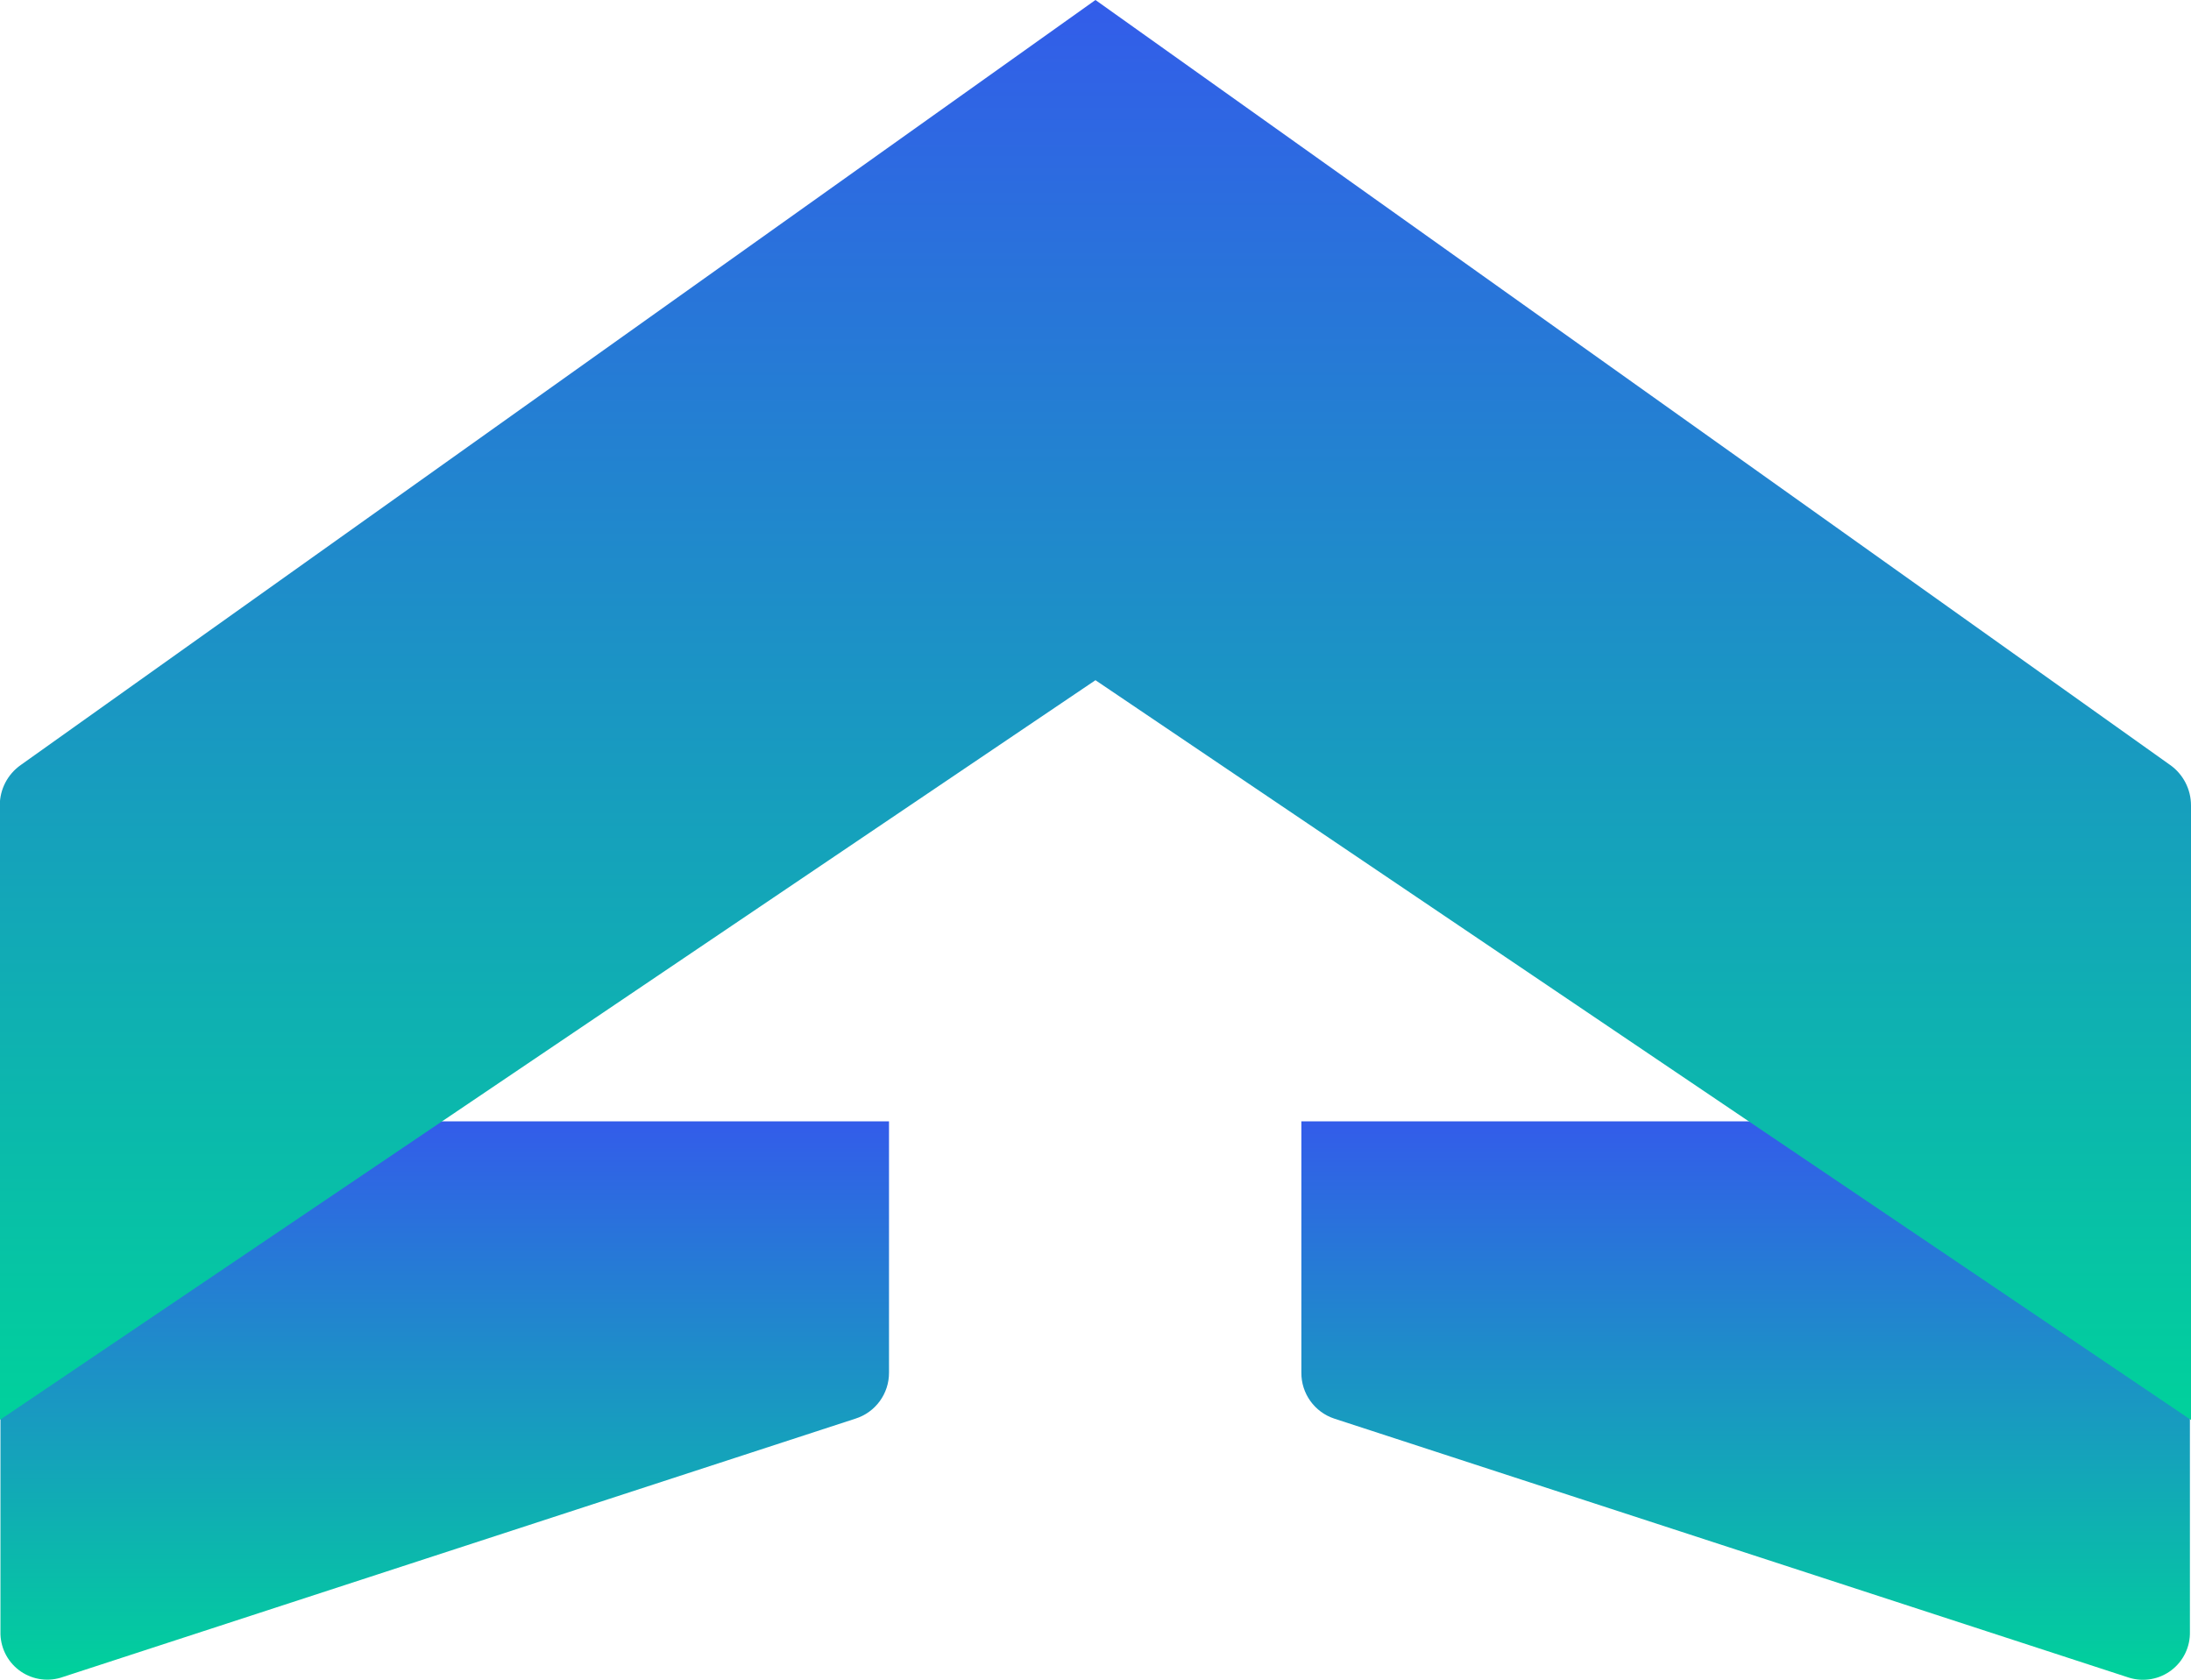
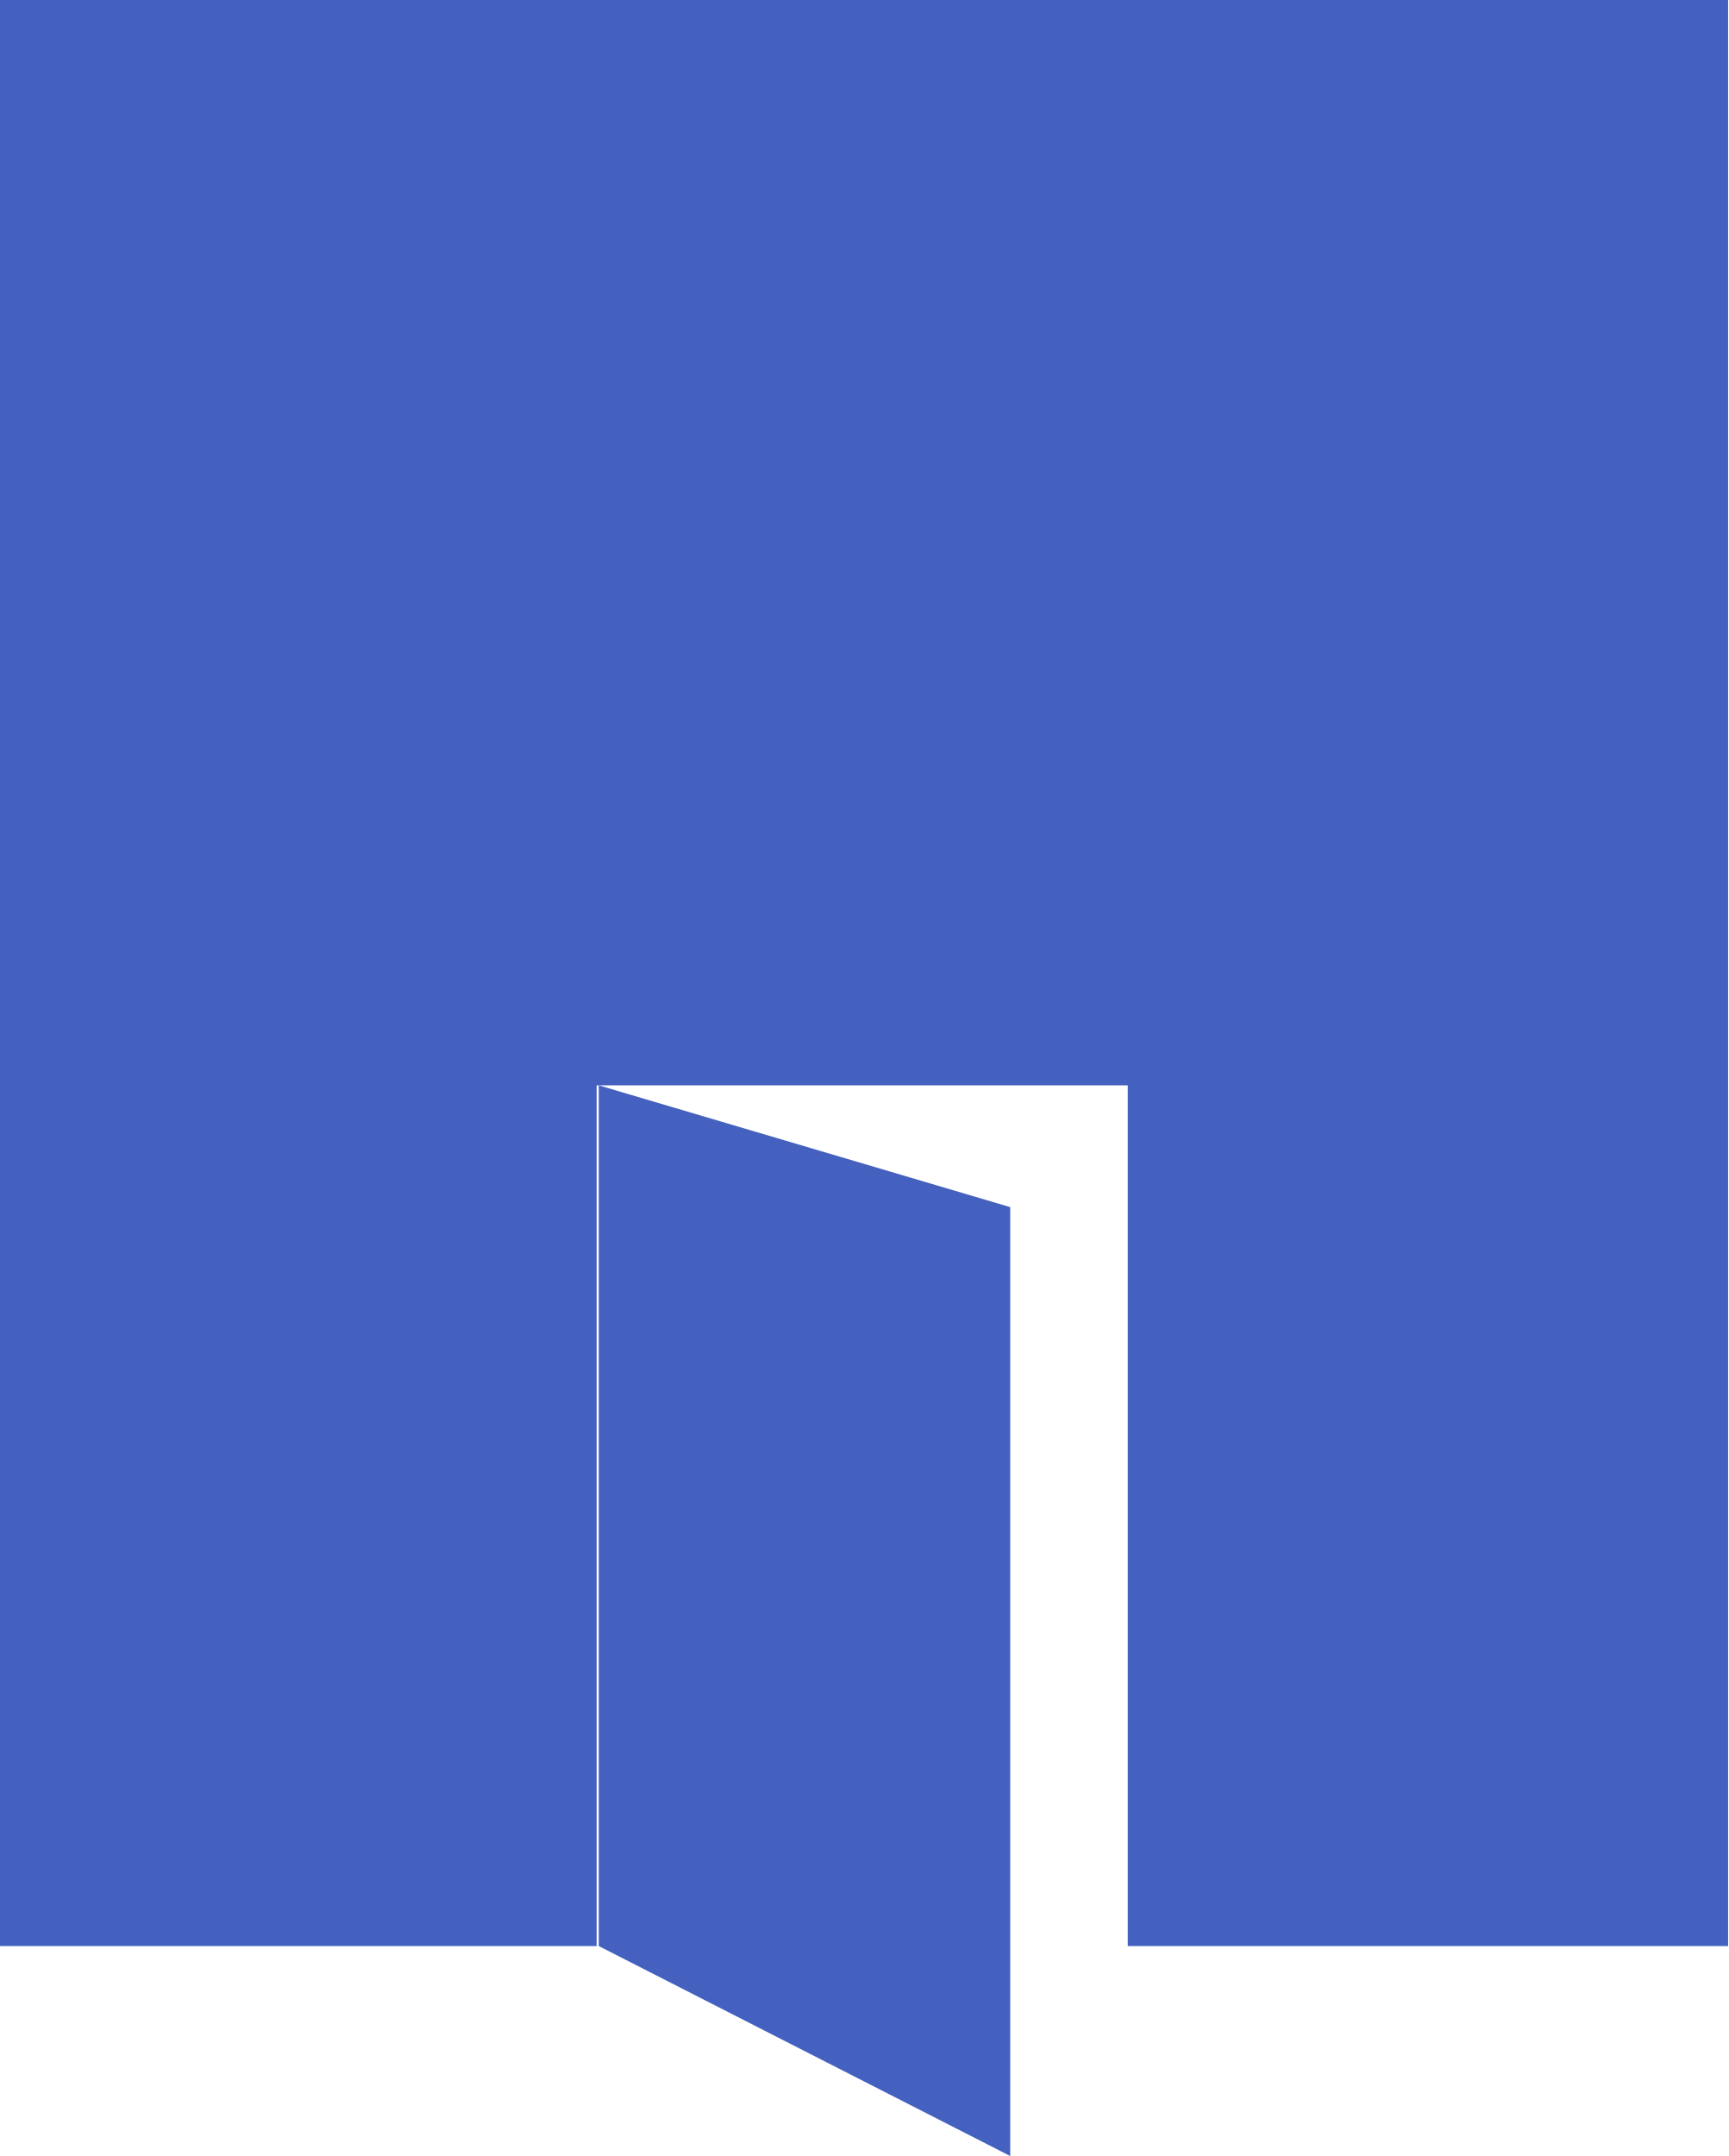
- <svg xmlns="http://www.w3.org/2000/svg" xmlns:xlink="http://www.w3.org/1999/xlink" width="52.544" height="40.286" viewBox="0 0 52.544 40.286">
-   <defs>
-     <style>.a{fill:url(#a);}.b{fill:url(#b);}.c{fill:url(#c);}</style>
-     <linearGradient id="a" x1="0.499" x2="0.499" y2="1.001" gradientUnits="objectBoundingBox">
-       <stop offset="0" stop-color="#335cea" />
-       <stop offset="1" stop-color="#00d29b" />
-     </linearGradient>
-     <linearGradient id="b" x1="-3.729" y1="0" x2="-3.729" y2="1" xlink:href="#a" />
-     <linearGradient id="c" x1="0.5" y1="0" x2="0.5" y2="1" xlink:href="#a" />
-   </defs>
-   <path class="a" d="M82.752,100.52l-19.063,6.214a1.123,1.123,0,0,1-1.44-1.106V93.39H83.558v6.024A1.152,1.152,0,0,1,82.752,100.52Z" transform="translate(-62.238 -66.497)" />
-   <path class="b" d="M171.382,100.52l19.063,6.214a1.126,1.126,0,0,0,1.454-1.106V93.39H170.59v6.024A1.152,1.152,0,0,0,171.382,100.52Z" transform="translate(-139.381 -66.497)" />
-   <path class="c" d="M114.253,18.346,88.481,0,62.705,18.349a1.181,1.181,0,0,0-.5.962V34.054L88.481,16.313l26.273,17.741V19.316a1.189,1.189,0,0,0-.5-.97Z" transform="translate(-62.21)" />
+ <svg xmlns="http://www.w3.org/2000/svg" xml:space="preserve" width="16.337mm" height="20.375mm" version="1.1" shape-rendering="geometricPrecision" text-rendering="geometricPrecision" image-rendering="optimizeQuality" fill-rule="evenodd" clip-rule="evenodd" viewBox="0 0 8.23 10.27">
+   <g id="Layer_x0020_1">
+     <path fill="#4561BF" d="M-0 0l8.23 0 0 9.27 -2.86 -0 -0 -4.1 -2.53 0 0 4.1 -2.85 0 0 -9.27zm2.85 5.17l1.96 0.58 0 4.52 -1.96 -1 0 -4.1z" />
+   </g>
</svg>
